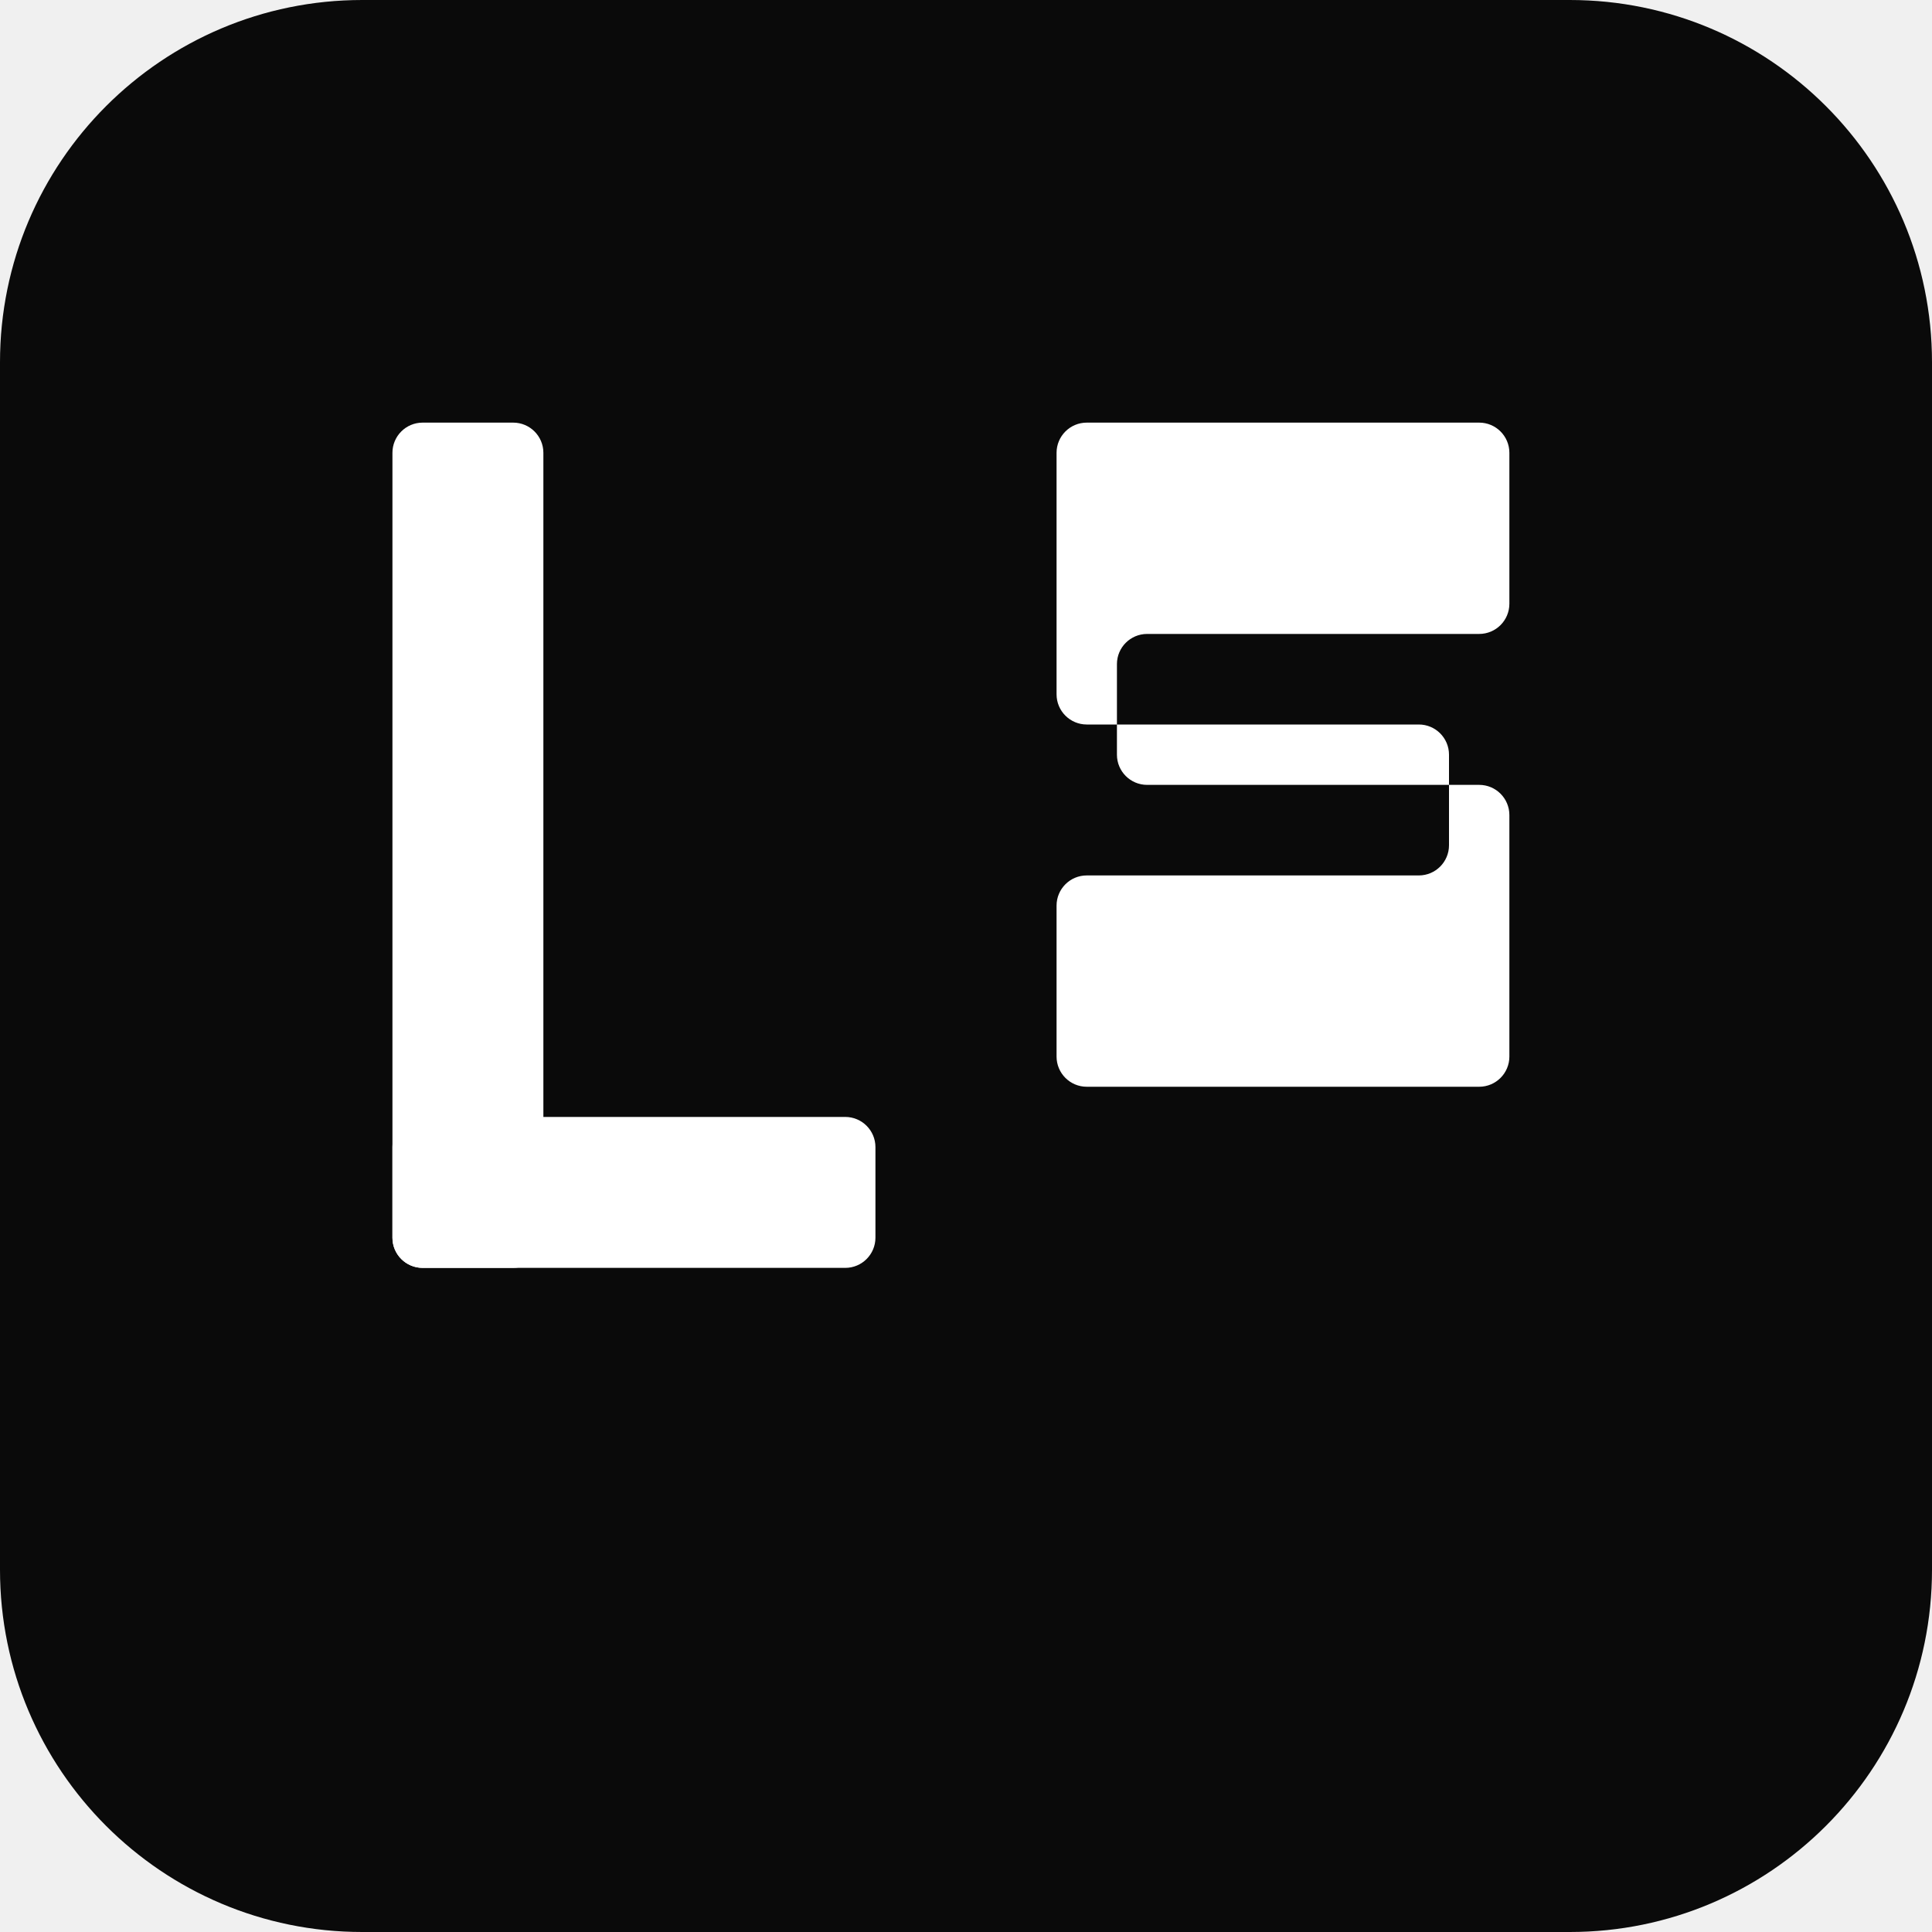
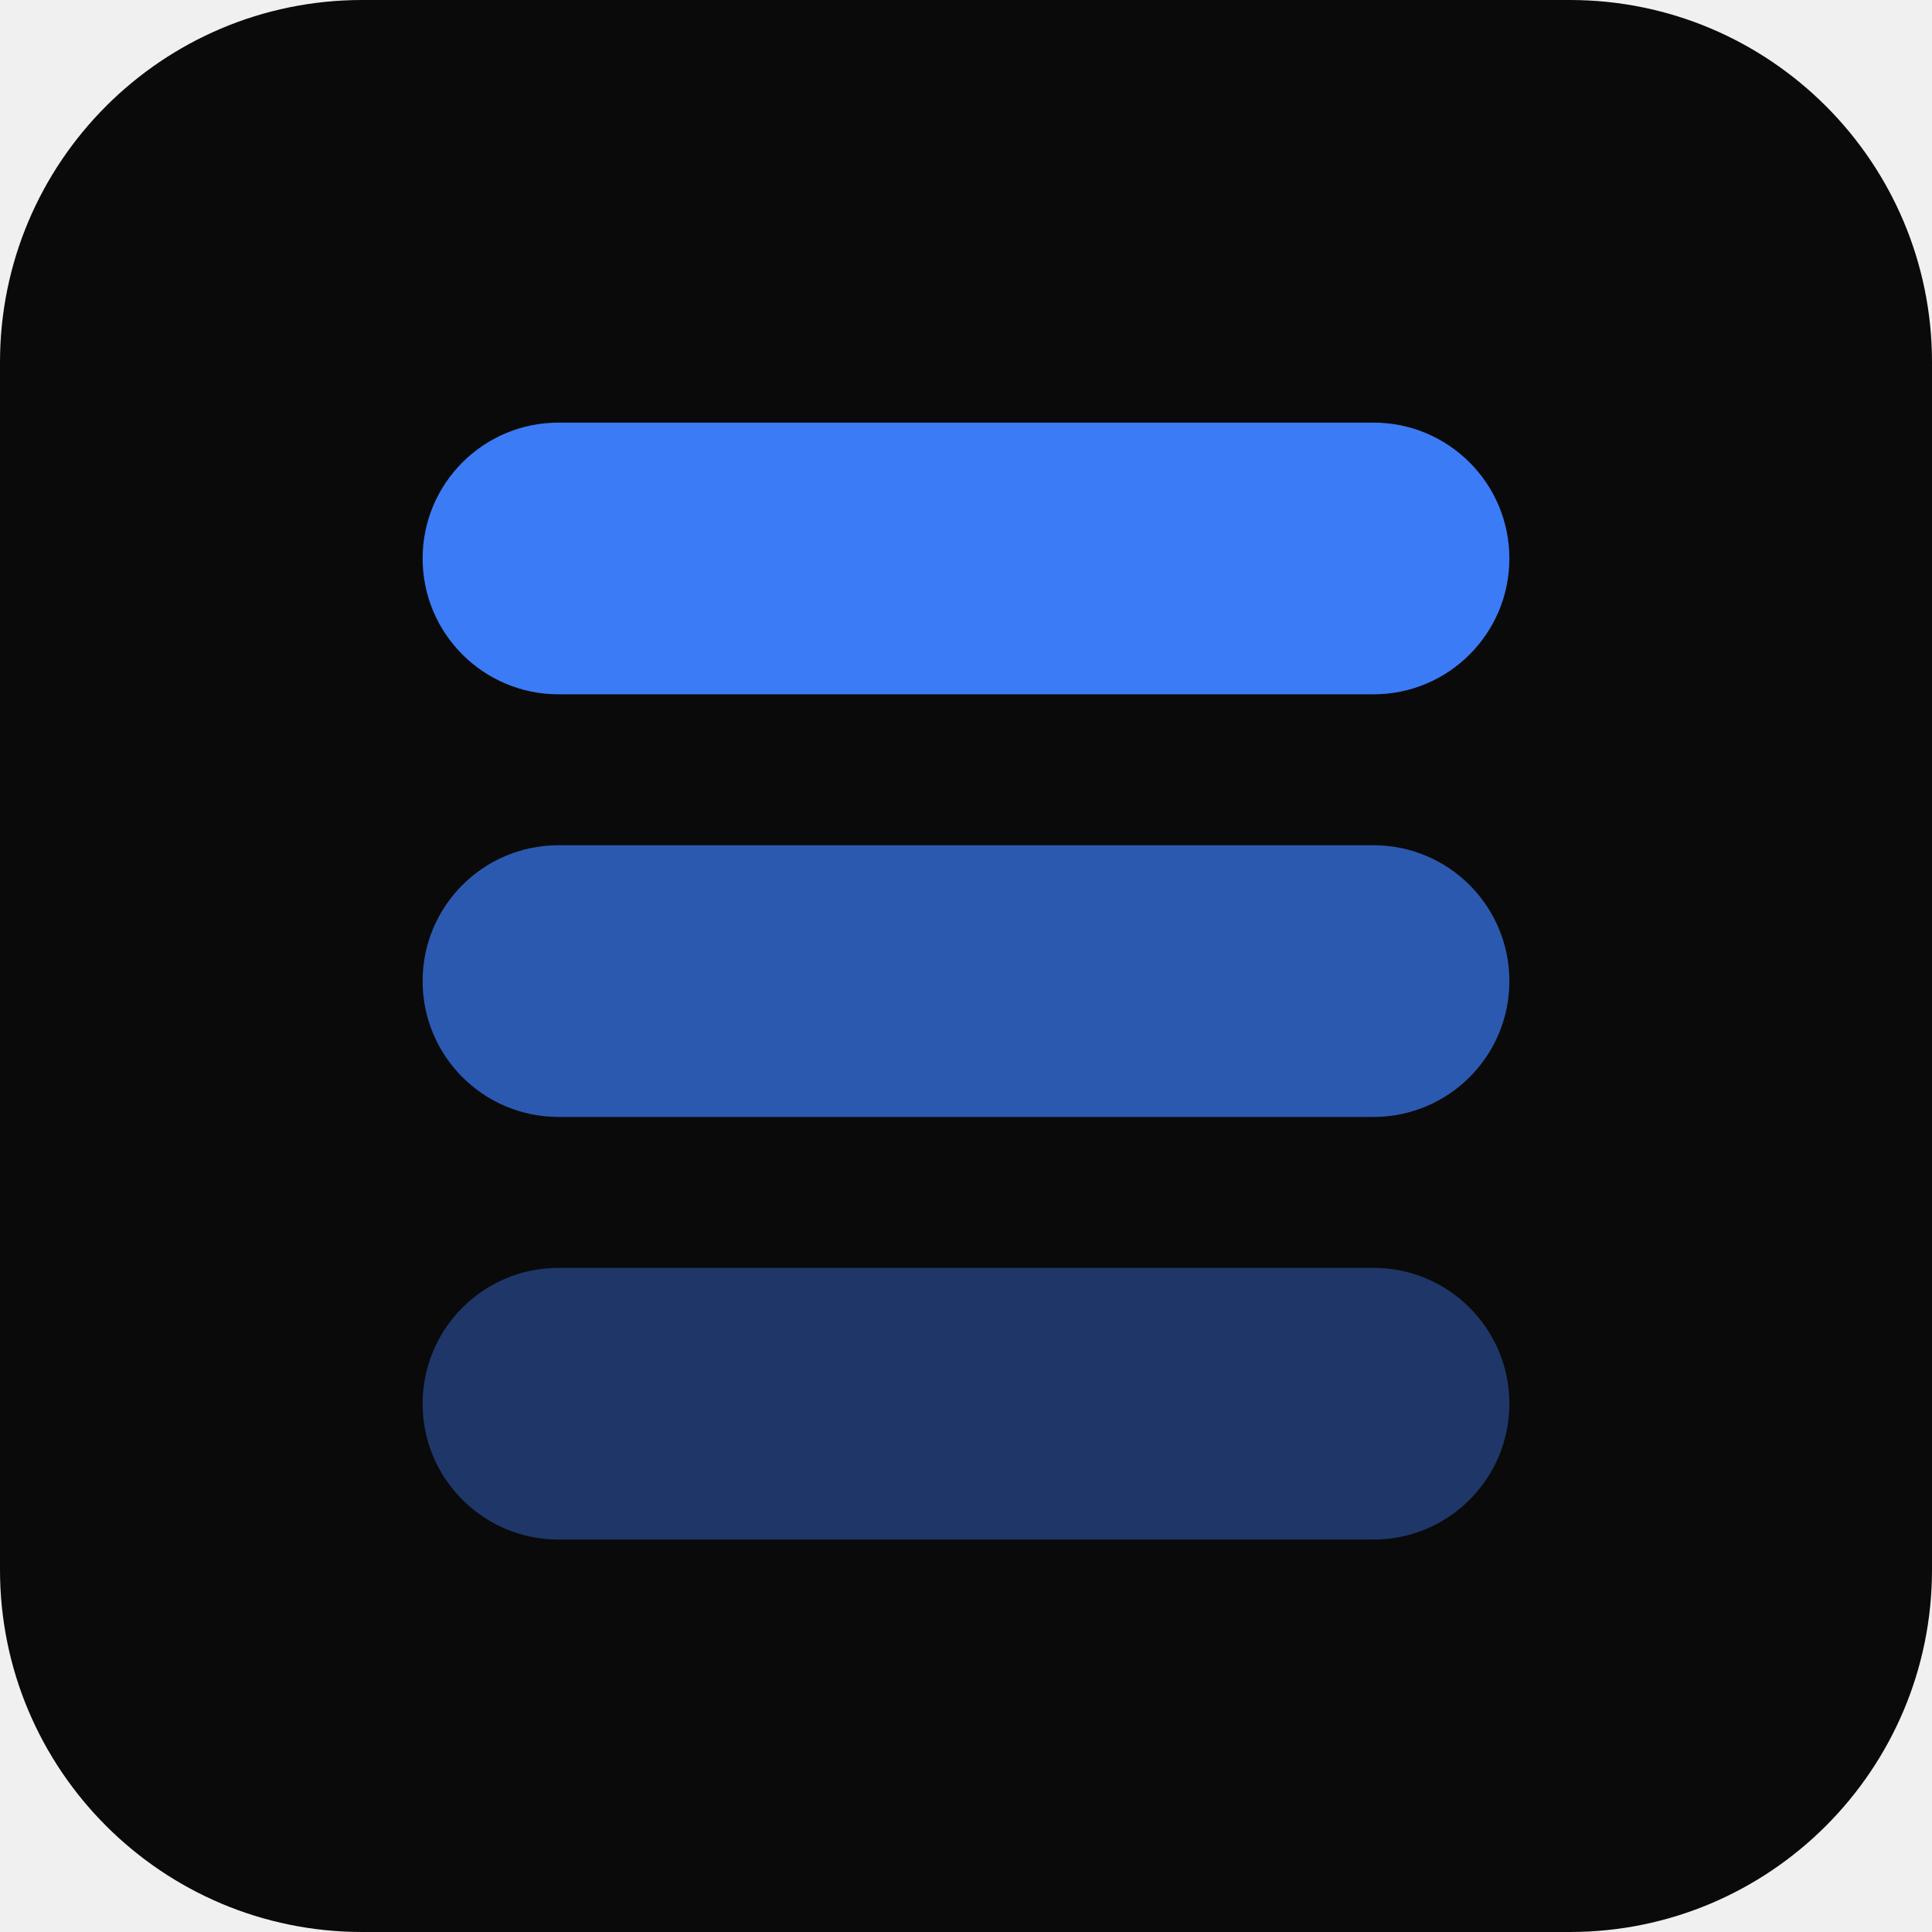
<svg xmlns="http://www.w3.org/2000/svg" width="64" height="64" viewBox="0 0 64 64" fill="none">
  <rect width="64" height="64" rx="12" fill="#0A0A0A" />
-   <rect x="13" y="14" width="5" height="28" rx="1" fill="white" />
-   <rect x="13" y="37" width="16" height="5" rx="1" fill="white" />
-   <path d="M36 14h13a1 1 0 0 1 1 1v5a1 1 0 0 1-1 1H38a1 1 0 0 0-1 1v3a1 1 0 0 0 1 1h11a1 1 0 0 1 1 1v8a1 1 0 0 1-1 1H36a1 1 0 0 1-1-1v-5a1 1 0 0 1 1-1h11a1 1 0 0 0 1-1v-3a1 1 0 0 0-1-1H36a1 1 0 0 1-1-1v-8a1 1 0 0 1 1-1z" fill="white" />
+   <rect x="14" y="14" width="36" height="9" rx="4.5" fill="#3B7BF6" />
+   <rect x="14" y="28" width="36" height="9" rx="4.5" fill="#3B7BF6" opacity="0.7" />
+   <rect x="14" y="42" width="36" height="9" rx="4.5" fill="#3B7BF6" opacity="0.4" />
</svg>
